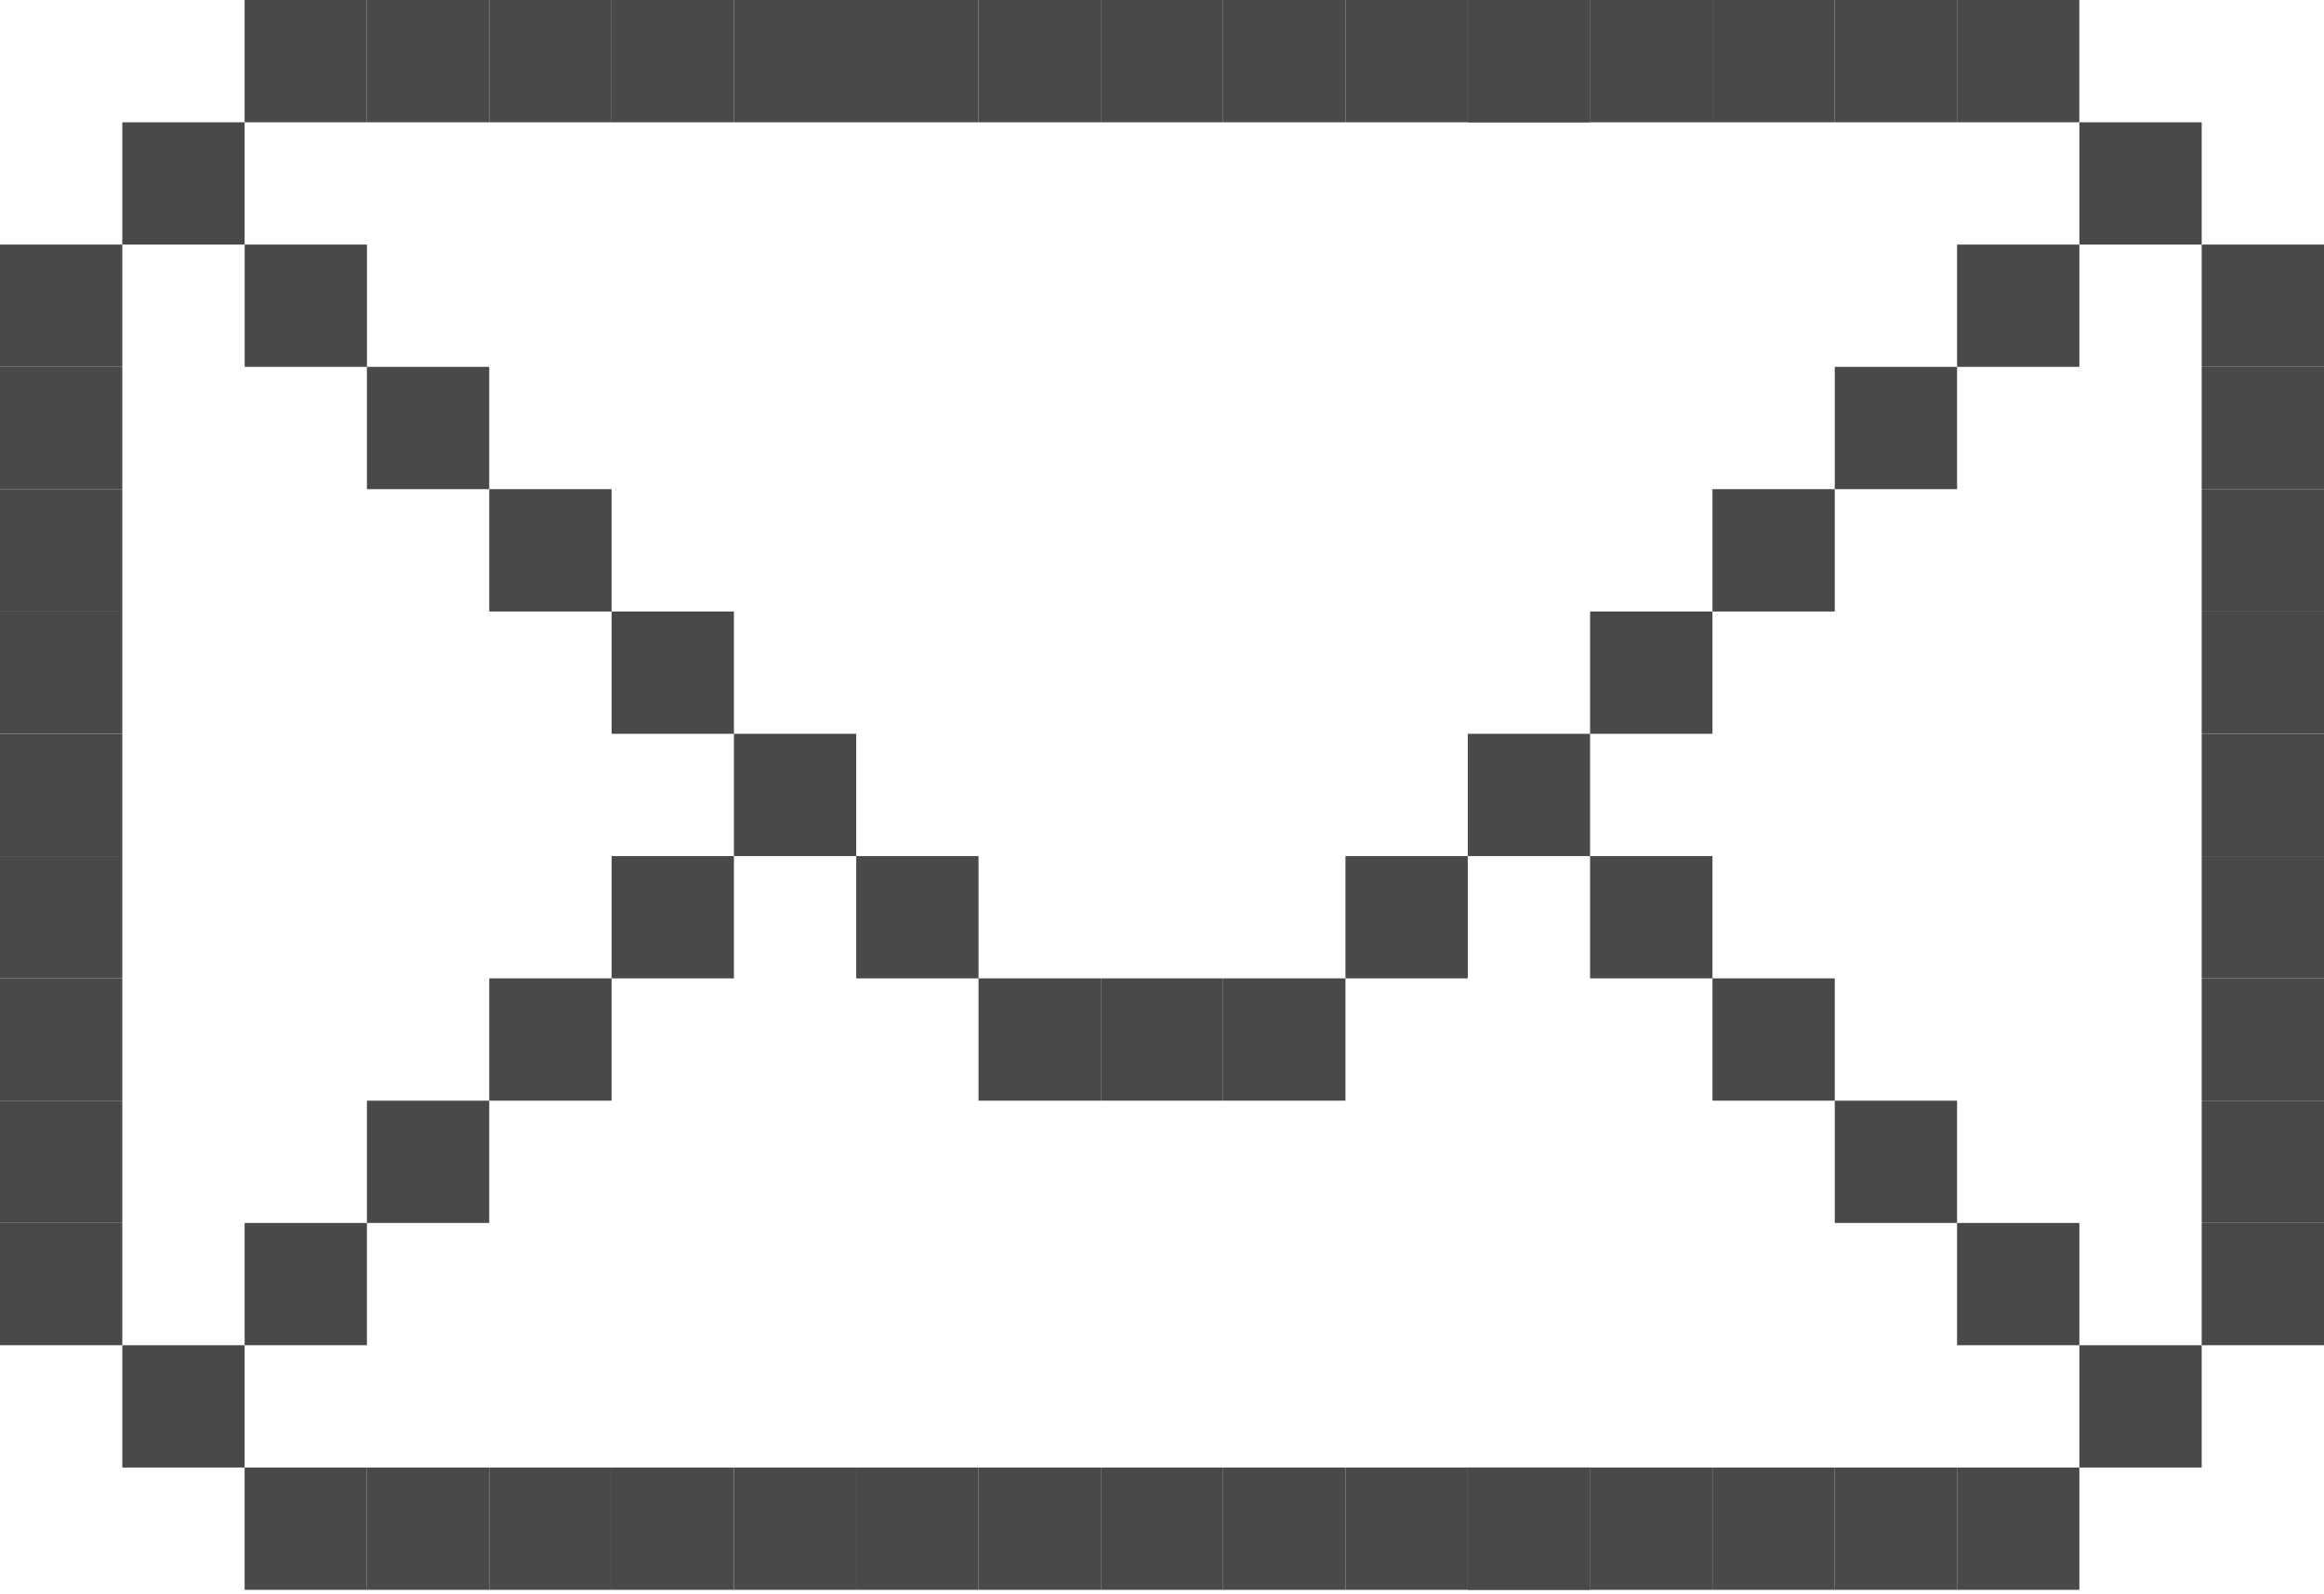
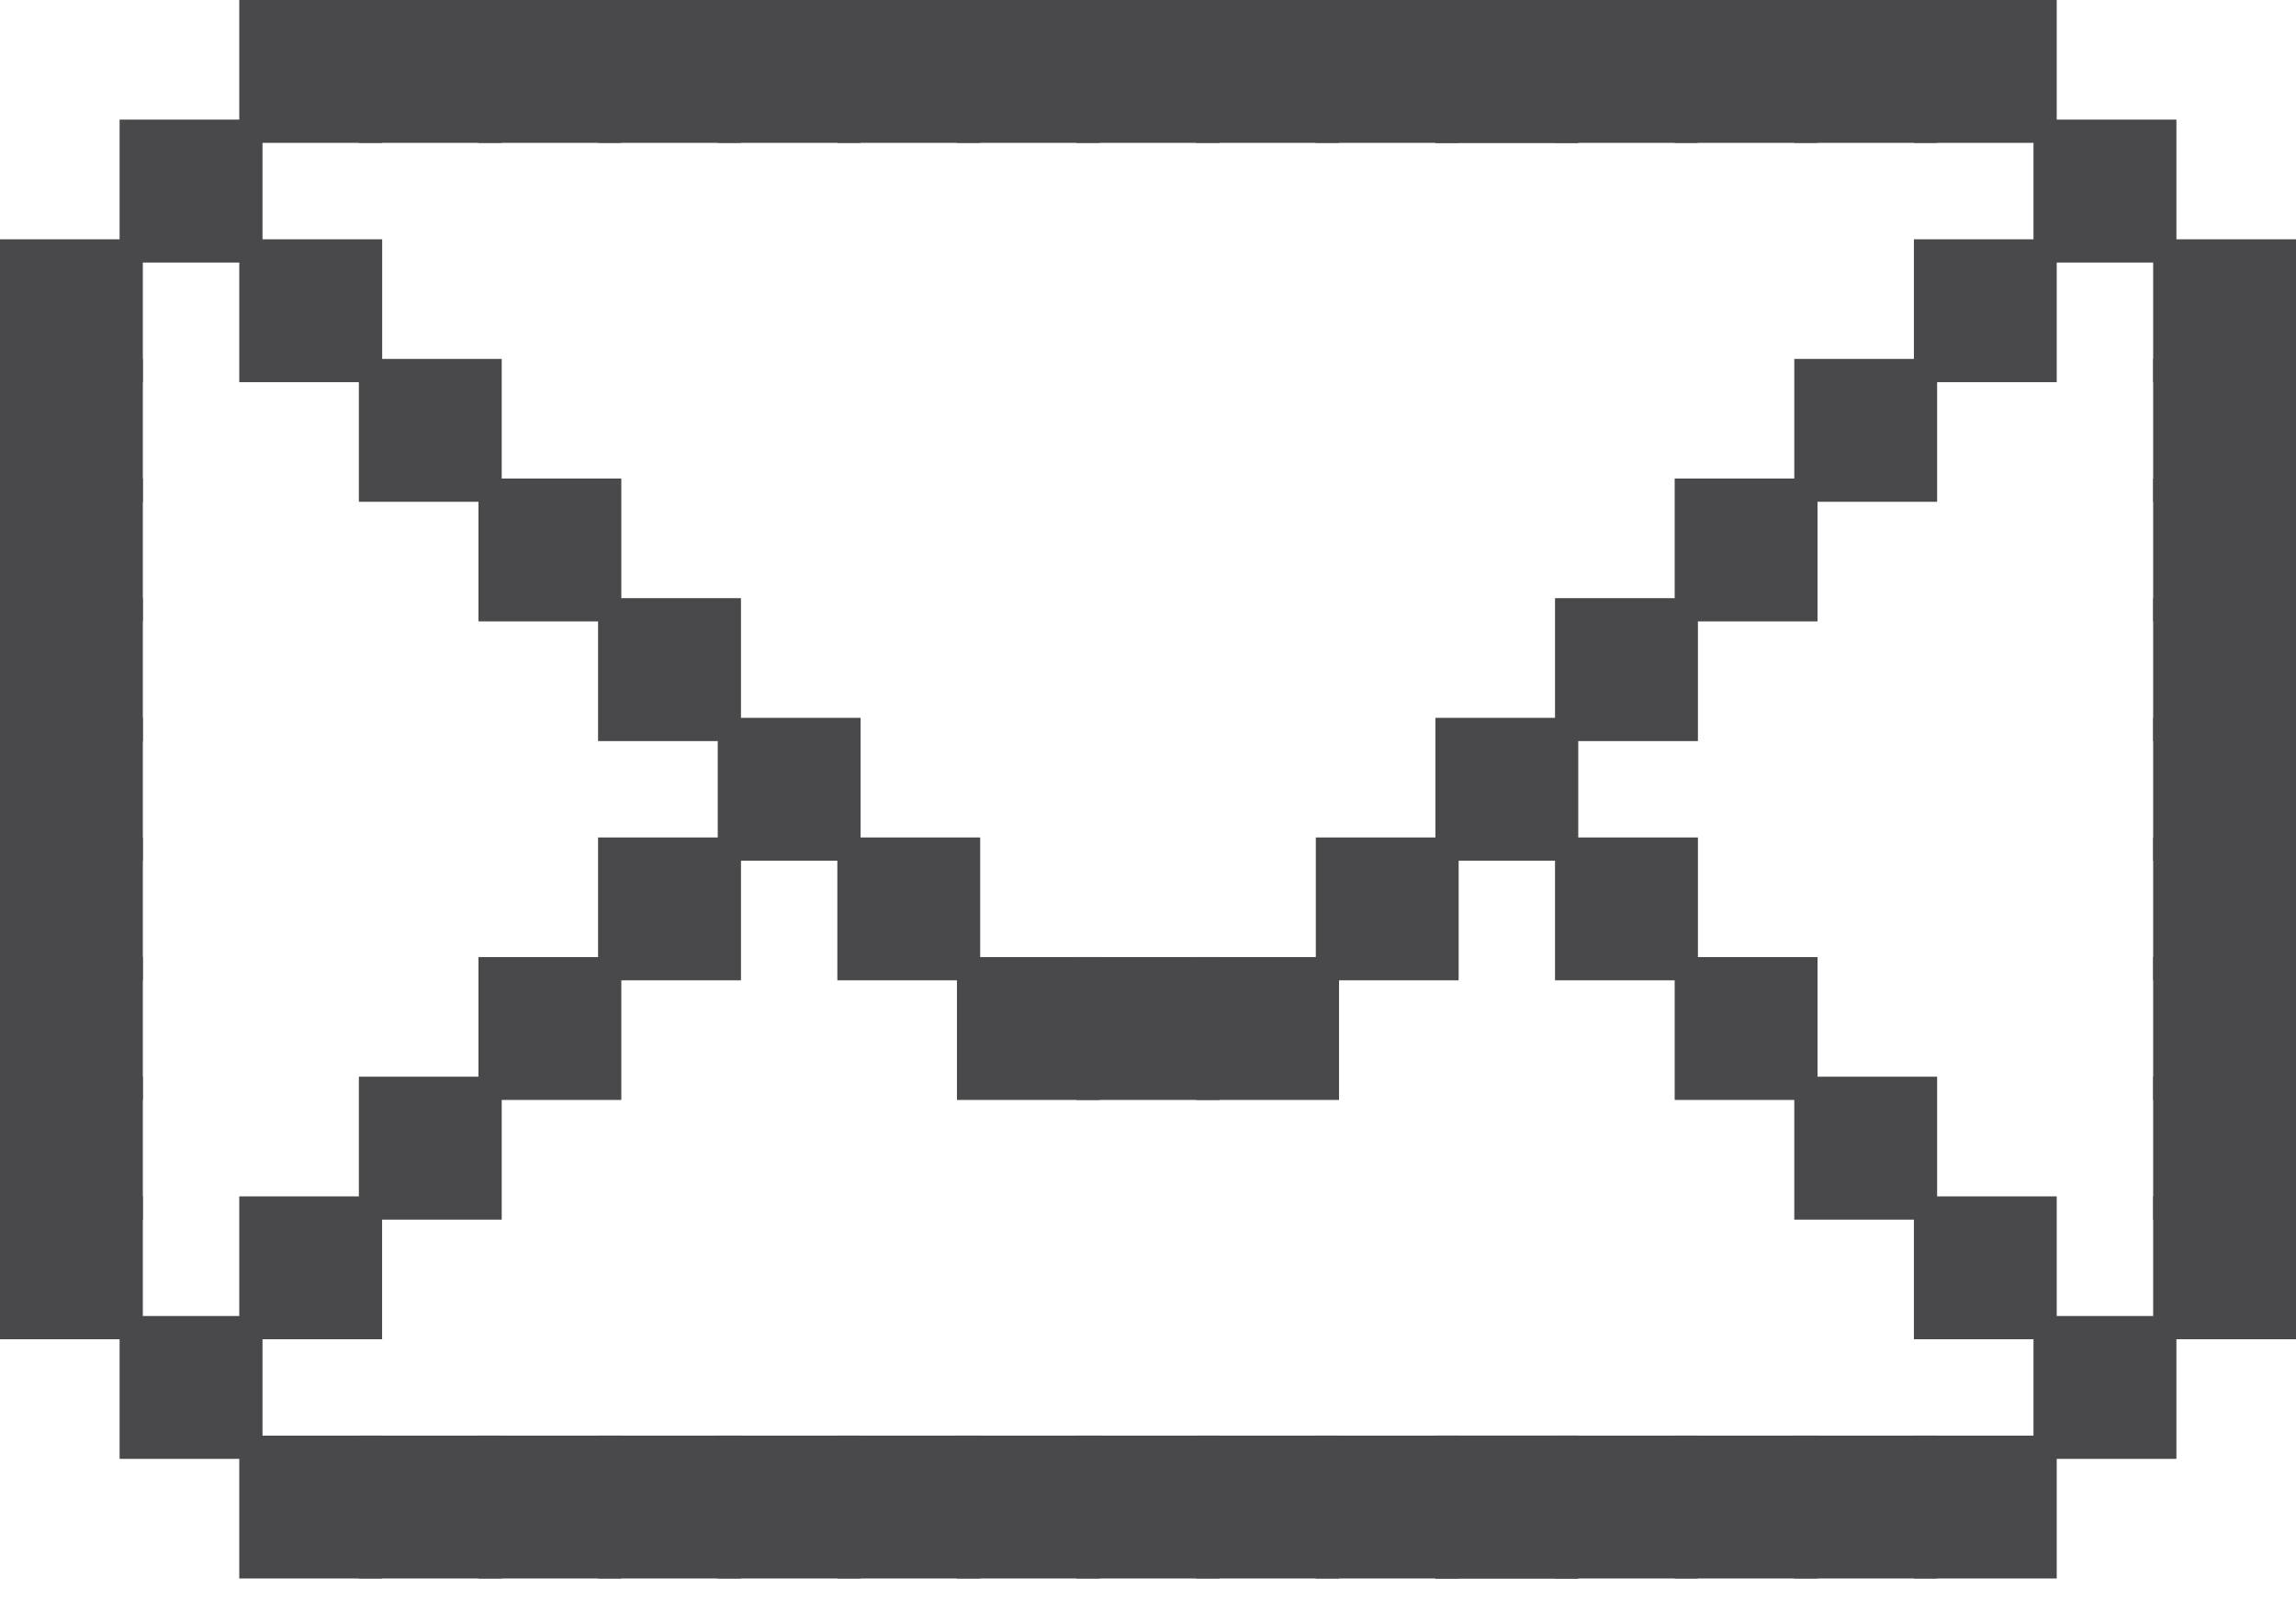
- <svg xmlns="http://www.w3.org/2000/svg" width="35" height="24" viewBox="0 0 35 24" fill="none">
-   <path d="M7.368 0H5.526V1.842H7.368V0Z" fill="#49494B" />
-   <path d="M11.052 0H9.21V1.842H11.052V0Z" fill="#49494B" />
-   <path d="M9.21 0H7.368V1.842H9.21V0Z" fill="#49494B" />
-   <path d="M14.736 0H12.894V1.842H14.736V0Z" fill="#49494B" />
-   <path d="M12.894 0H11.052V1.842H12.894V0Z" fill="#49494B" />
-   <path d="M16.578 0H14.736V1.842H16.578V0Z" fill="#49494B" />
-   <path d="M20.263 0H18.421V1.842H20.263V0Z" fill="#49494B" />
-   <path d="M18.421 0H16.578V1.842H18.421V0Z" fill="#49494B" />
-   <path d="M23.947 0H22.105V1.842H23.947V0Z" fill="#49494B" />
-   <path d="M29.473 0H27.631V1.842H29.473V0Z" fill="#49494B" />
-   <path d="M31.315 0H29.473V1.842H31.315V0Z" fill="#49494B" />
-   <path d="M25.789 0H23.947V1.842H25.789V0Z" fill="#49494B" />
-   <path d="M23.947 0H22.105V1.842H23.947V0Z" fill="#49494B" />
-   <path d="M27.631 0H25.789V1.842H27.631V0Z" fill="#49494B" />
-   <path d="M22.105 0H20.263V1.842H22.105V0Z" fill="#49494B" />
-   <path d="M5.526 0H3.684V1.842H5.526V0Z" fill="#49494B" />
-   <path d="M1.842 3.684H0V5.526H1.842V3.684Z" fill="#49494B" />
-   <path d="M31.316 3.684H29.474V5.526H31.316V3.684Z" fill="#49494B" />
-   <path d="M33.158 1.842H31.316V3.684H33.158V1.842Z" fill="#49494B" />
-   <path d="M35 16.579H33.158V18.421H35V16.579Z" fill="#49494B" />
-   <path d="M35 11.053H33.158V12.895H35V11.053Z" fill="#49494B" />
-   <path d="M35 12.895H33.158V14.737H35V12.895Z" fill="#49494B" />
-   <path d="M35 18.421H33.158V20.263H35V18.421Z" fill="#49494B" />
-   <path d="M31.316 18.421H29.474V20.263H31.316V18.421Z" fill="#49494B" />
-   <path d="M33.158 20.263H31.316V22.105H33.158V20.263Z" fill="#49494B" />
-   <path d="M31.316 22.105H29.474V23.947H31.316V22.105Z" fill="#49494B" />
-   <path d="M35 7.368H33.158V9.211H35V7.368Z" fill="#49494B" />
-   <path d="M35 9.211H33.158V11.053H35V9.211Z" fill="#49494B" />
-   <path d="M35 14.737H33.158V16.579H35V14.737Z" fill="#49494B" />
-   <path d="M35 3.684H33.158V5.526H35V3.684Z" fill="#49494B" />
-   <path d="M1.842 7.368H0V9.211H1.842V7.368Z" fill="#49494B" />
-   <path d="M35 5.526H33.158V7.368H35V5.526Z" fill="#49494B" />
-   <path d="M1.842 16.579H0V18.421H1.842V16.579Z" fill="#49494B" />
-   <path d="M1.842 18.421H0V20.263H1.842V18.421Z" fill="#49494B" />
-   <path d="M1.842 12.895H0V14.737H1.842V12.895Z" fill="#49494B" />
-   <path d="M1.842 14.737H0V16.579H1.842V14.737Z" fill="#49494B" />
-   <path d="M5.526 18.421H3.684V20.263H5.526V18.421Z" fill="#49494B" />
-   <path d="M3.684 20.263H1.842V22.105H3.684V20.263Z" fill="#49494B" />
-   <path d="M5.526 22.105H3.684V23.947H5.526V22.105Z" fill="#49494B" />
-   <path d="M1.842 9.211H0V11.053H1.842V9.211Z" fill="#49494B" />
-   <path d="M1.842 11.053H0V12.895H1.842V11.053Z" fill="#49494B" />
-   <path d="M7.368 22.105H5.526V23.947H7.368V22.105Z" fill="#49494B" />
-   <path d="M11.053 22.105H9.211V23.947H11.053V22.105Z" fill="#49494B" />
-   <path d="M9.211 22.105H7.368V23.947H9.211V22.105Z" fill="#49494B" />
-   <path d="M14.737 22.105H12.895V23.947H14.737V22.105Z" fill="#49494B" />
-   <path d="M12.895 22.105H11.053V23.947H12.895V22.105Z" fill="#49494B" />
-   <path d="M16.579 22.105H14.737V23.947H16.579V22.105Z" fill="#49494B" />
-   <path d="M20.263 22.105H18.421V23.947H20.263V22.105Z" fill="#49494B" />
-   <path d="M18.421 22.105H16.579V23.947H18.421V22.105Z" fill="#49494B" />
-   <path d="M23.947 22.105H22.105V23.947H23.947V22.105Z" fill="#49494B" />
-   <path d="M29.474 22.105H27.632V23.947H29.474V22.105Z" fill="#49494B" />
-   <path d="M25.79 22.105H23.947V23.947H25.79V22.105Z" fill="#49494B" />
-   <path d="M23.947 22.105H22.105V23.947H23.947V22.105Z" fill="#49494B" />
-   <path d="M27.632 22.105H25.79V23.947H27.632V22.105Z" fill="#49494B" />
-   <path d="M22.105 22.105H20.263V23.947H22.105V22.105Z" fill="#49494B" />
-   <path d="M1.842 5.526H0V7.368H1.842V5.526Z" fill="#49494B" />
-   <path d="M5.527 3.684H3.685V5.526H5.527V3.684Z" fill="#49494B" />
-   <path d="M3.684 1.842H1.842V3.684H3.684V1.842Z" fill="#49494B" />
-   <path d="M7.368 5.526H5.526V7.368H7.368V5.526Z" fill="#49494B" />
-   <path d="M23.947 11.053H22.105V12.895H23.947V11.053Z" fill="#49494B" />
-   <path d="M12.895 11.053H11.053V12.895H12.895V11.053Z" fill="#49494B" />
-   <path d="M29.474 5.526H27.632V7.368H29.474V5.526Z" fill="#49494B" />
-   <path d="M11.053 9.211H9.211V11.053H11.053V9.211Z" fill="#49494B" />
-   <path d="M25.79 9.211H23.947V11.053H25.79V9.211Z" fill="#49494B" />
-   <path d="M27.632 7.368H25.79V9.211H27.632V7.368Z" fill="#49494B" />
-   <path d="M20.263 14.737H18.421V16.579H20.263V14.737Z" fill="#49494B" />
-   <path d="M11.053 12.895H9.211V14.737H11.053V12.895Z" fill="#49494B" />
-   <path d="M18.421 14.737H16.579V16.579H18.421V14.737Z" fill="#49494B" />
-   <path d="M7.368 16.579H5.526V18.421H7.368V16.579Z" fill="#49494B" />
-   <path d="M27.632 14.737H25.79V16.579H27.632V14.737Z" fill="#49494B" />
-   <path d="M9.211 14.737H7.368V16.579H9.211V14.737Z" fill="#49494B" />
-   <path d="M29.474 16.579H27.632V18.421H29.474V16.579Z" fill="#49494B" />
-   <path d="M25.79 12.895H23.947V14.737H25.79V12.895Z" fill="#49494B" />
-   <path d="M22.105 12.895H20.263V14.737H22.105V12.895Z" fill="#49494B" />
-   <path d="M9.211 7.368H7.368V9.211H9.211V7.368Z" fill="#49494B" />
-   <path d="M16.579 14.737H14.737V16.579H16.579V14.737Z" fill="#49494B" />
-   <path d="M14.737 12.895H12.895V14.737H14.737V12.895Z" fill="#49494B" />
+ <svg xmlns="http://www.w3.org/2000/svg" width="33" height="23" viewBox="0 0 33 23" fill="none">
+   <path d="M7.211 0H5.157V2.053H7.211V0Z" fill="#49494B" />
+   <path d="M10.649 0H8.596V2.053H10.649V0Z" fill="#49494B" />
+   <path d="M8.93 0H6.877V2.053H8.93V0Z" fill="#49494B" />
+   <path d="M14.088 0H12.034V2.053H14.088V0Z" fill="#49494B" />
+   <path d="M12.368 0H10.315V2.053H12.368V0Z" fill="#49494B" />
+   <path d="M15.807 0H13.754V2.053H15.807V0Z" fill="#49494B" />
+   <path d="M19.245 0H17.192V2.053H19.245V0Z" fill="#49494B" />
+   <path d="M17.526 0H15.473V2.053H17.526V0Z" fill="#49494B" />
+   <path d="M22.684 0H20.631V2.053H22.684V0Z" fill="#49494B" />
+   <path d="M27.842 0H25.788V2.053H27.842V0Z" fill="#49494B" />
+   <path d="M29.561 0H27.508V2.053H29.561V0Z" fill="#49494B" />
+   <path d="M24.403 0H22.35V2.053H24.403V0Z" fill="#49494B" />
+   <path d="M22.684 0H20.631V2.053H22.684V0Z" fill="#49494B" />
+   <path d="M26.122 0H24.069V2.053H26.122V0Z" fill="#49494B" />
+   <path d="M20.965 0H18.911V2.053H20.965V0Z" fill="#49494B" />
+   <path d="M5.492 0H3.439V2.053H5.492V0Z" fill="#49494B" />
+   <path d="M2.053 3.439H0V5.492H2.053V3.439Z" fill="#49494B" />
+   <path d="M29.561 3.439H27.508V5.492H29.561V3.439Z" fill="#49494B" />
+   <path d="M31.281 1.719H29.227V3.773H31.281V1.719Z" fill="#49494B" />
+   <path d="M33 15.473H30.947V17.527H33V15.473Z" fill="#49494B" />
+   <path d="M33 10.316H30.947V12.369H33V10.316Z" fill="#49494B" />
+   <path d="M33 12.035H30.947V14.088H33V12.035Z" fill="#49494B" />
+   <path d="M33 17.193H30.947V19.246H33V17.193Z" fill="#49494B" />
+   <path d="M29.561 17.193H27.508V19.246H29.561V17.193Z" fill="#49494B" />
+   <path d="M31.281 18.912H29.227V20.965H31.281V18.912Z" fill="#49494B" />
+   <path d="M29.561 20.631H27.508V22.684H29.561V20.631Z" fill="#49494B" />
+   <path d="M33 6.877H30.947V8.93H33V6.877Z" fill="#49494B" />
+   <path d="M33 8.596H30.947V10.65H33V8.596Z" fill="#49494B" />
+   <path d="M33 13.754H30.947V15.807H33V13.754Z" fill="#49494B" />
+   <path d="M33 3.439H30.947V5.492H33V3.439Z" fill="#49494B" />
+   <path d="M2.053 6.877H0V8.93H2.053V6.877Z" fill="#49494B" />
+   <path d="M33 5.158H30.947V7.211H33V5.158Z" fill="#49494B" />
+   <path d="M2.053 15.473H0V17.527H2.053V15.473Z" fill="#49494B" />
+   <path d="M2.053 17.193H0V19.246H2.053V17.193Z" fill="#49494B" />
+   <path d="M2.053 12.035H0V14.088H2.053V12.035Z" fill="#49494B" />
+   <path d="M2.053 13.754H0V15.807H2.053V13.754Z" fill="#49494B" />
+   <path d="M5.492 17.193H3.439V19.246H5.492V17.193Z" fill="#49494B" />
+   <path d="M3.773 18.912H1.719V20.965H3.773V18.912Z" fill="#49494B" />
+   <path d="M5.492 20.631H3.439V22.684H5.492V20.631Z" fill="#49494B" />
+   <path d="M2.053 8.596H0V10.65H2.053V8.596Z" fill="#49494B" />
+   <path d="M2.053 10.316H0V12.369H2.053V10.316Z" fill="#49494B" />
+   <path d="M7.211 20.631H5.158V22.684H7.211V20.631Z" fill="#49494B" />
+   <path d="M10.65 20.631H8.596V22.684H10.65V20.631Z" fill="#49494B" />
+   <path d="M8.93 20.631H6.877V22.684H8.93V20.631Z" fill="#49494B" />
+   <path d="M14.088 20.631H12.035V22.684H14.088V20.631Z" fill="#49494B" />
+   <path d="M12.369 20.631H10.316V22.684H12.369V20.631Z" fill="#49494B" />
+   <path d="M15.807 20.631H13.754V22.684H15.807V20.631Z" fill="#49494B" />
+   <path d="M19.246 20.631H17.193V22.684H19.246V20.631Z" fill="#49494B" />
+   <path d="M17.527 20.631H15.473V22.684H17.527V20.631Z" fill="#49494B" />
+   <path d="M22.684 20.631H20.631V22.684H22.684V20.631Z" fill="#49494B" />
+   <path d="M27.842 20.631H25.789V22.684H27.842V20.631Z" fill="#49494B" />
+   <path d="M24.404 20.631H22.35V22.684H24.404V20.631Z" fill="#49494B" />
+   <path d="M22.684 20.631H20.631V22.684H22.684V20.631Z" fill="#49494B" />
+   <path d="M26.123 20.631H24.07V22.684H26.123V20.631Z" fill="#49494B" />
+   <path d="M20.965 20.631H18.912V22.684H20.965V20.631Z" fill="#49494B" />
+   <path d="M2.053 5.158H0V7.211H2.053V5.158Z" fill="#49494B" />
+   <path d="M5.493 3.439H3.439V5.492H5.493V3.439Z" fill="#49494B" />
+   <path d="M3.773 1.719H1.719V3.773H3.773V1.719Z" fill="#49494B" />
+   <path d="M7.211 5.158H5.158V7.211H7.211V5.158Z" fill="#49494B" />
+   <path d="M22.684 10.316H20.631V12.369H22.684V10.316Z" fill="#49494B" />
+   <path d="M12.369 10.316H10.316V12.369H12.369V10.316Z" fill="#49494B" />
+   <path d="M27.842 5.158H25.789V7.211H27.842V5.158Z" fill="#49494B" />
+   <path d="M10.65 8.596H8.596V10.65H10.65V8.596Z" fill="#49494B" />
+   <path d="M24.404 8.596H22.35V10.65H24.404V8.596Z" fill="#49494B" />
+   <path d="M26.123 6.877H24.07V8.93H26.123V6.877Z" fill="#49494B" />
+   <path d="M19.246 13.754H17.193V15.807H19.246V13.754Z" fill="#49494B" />
+   <path d="M10.65 12.035H8.596V14.088H10.65V12.035Z" fill="#49494B" />
+   <path d="M17.527 13.754H15.473V15.807H17.527V13.754Z" fill="#49494B" />
+   <path d="M7.211 15.473H5.158V17.527H7.211V15.473Z" fill="#49494B" />
+   <path d="M26.123 13.754H24.07V15.807H26.123V13.754Z" fill="#49494B" />
+   <path d="M8.93 13.754H6.877V15.807H8.93V13.754Z" fill="#49494B" />
+   <path d="M27.842 15.473H25.789V17.527H27.842V15.473Z" fill="#49494B" />
+   <path d="M24.404 12.035H22.35V14.088H24.404V12.035Z" fill="#49494B" />
+   <path d="M20.965 12.035H18.912V14.088H20.965V12.035Z" fill="#49494B" />
+   <path d="M8.93 6.877H6.877V8.93H8.93V6.877Z" fill="#49494B" />
+   <path d="M15.807 13.754H13.754V15.807H15.807V13.754Z" fill="#49494B" />
+   <path d="M14.088 12.035H12.035V14.088H14.088V12.035Z" fill="#49494B" />
</svg>
